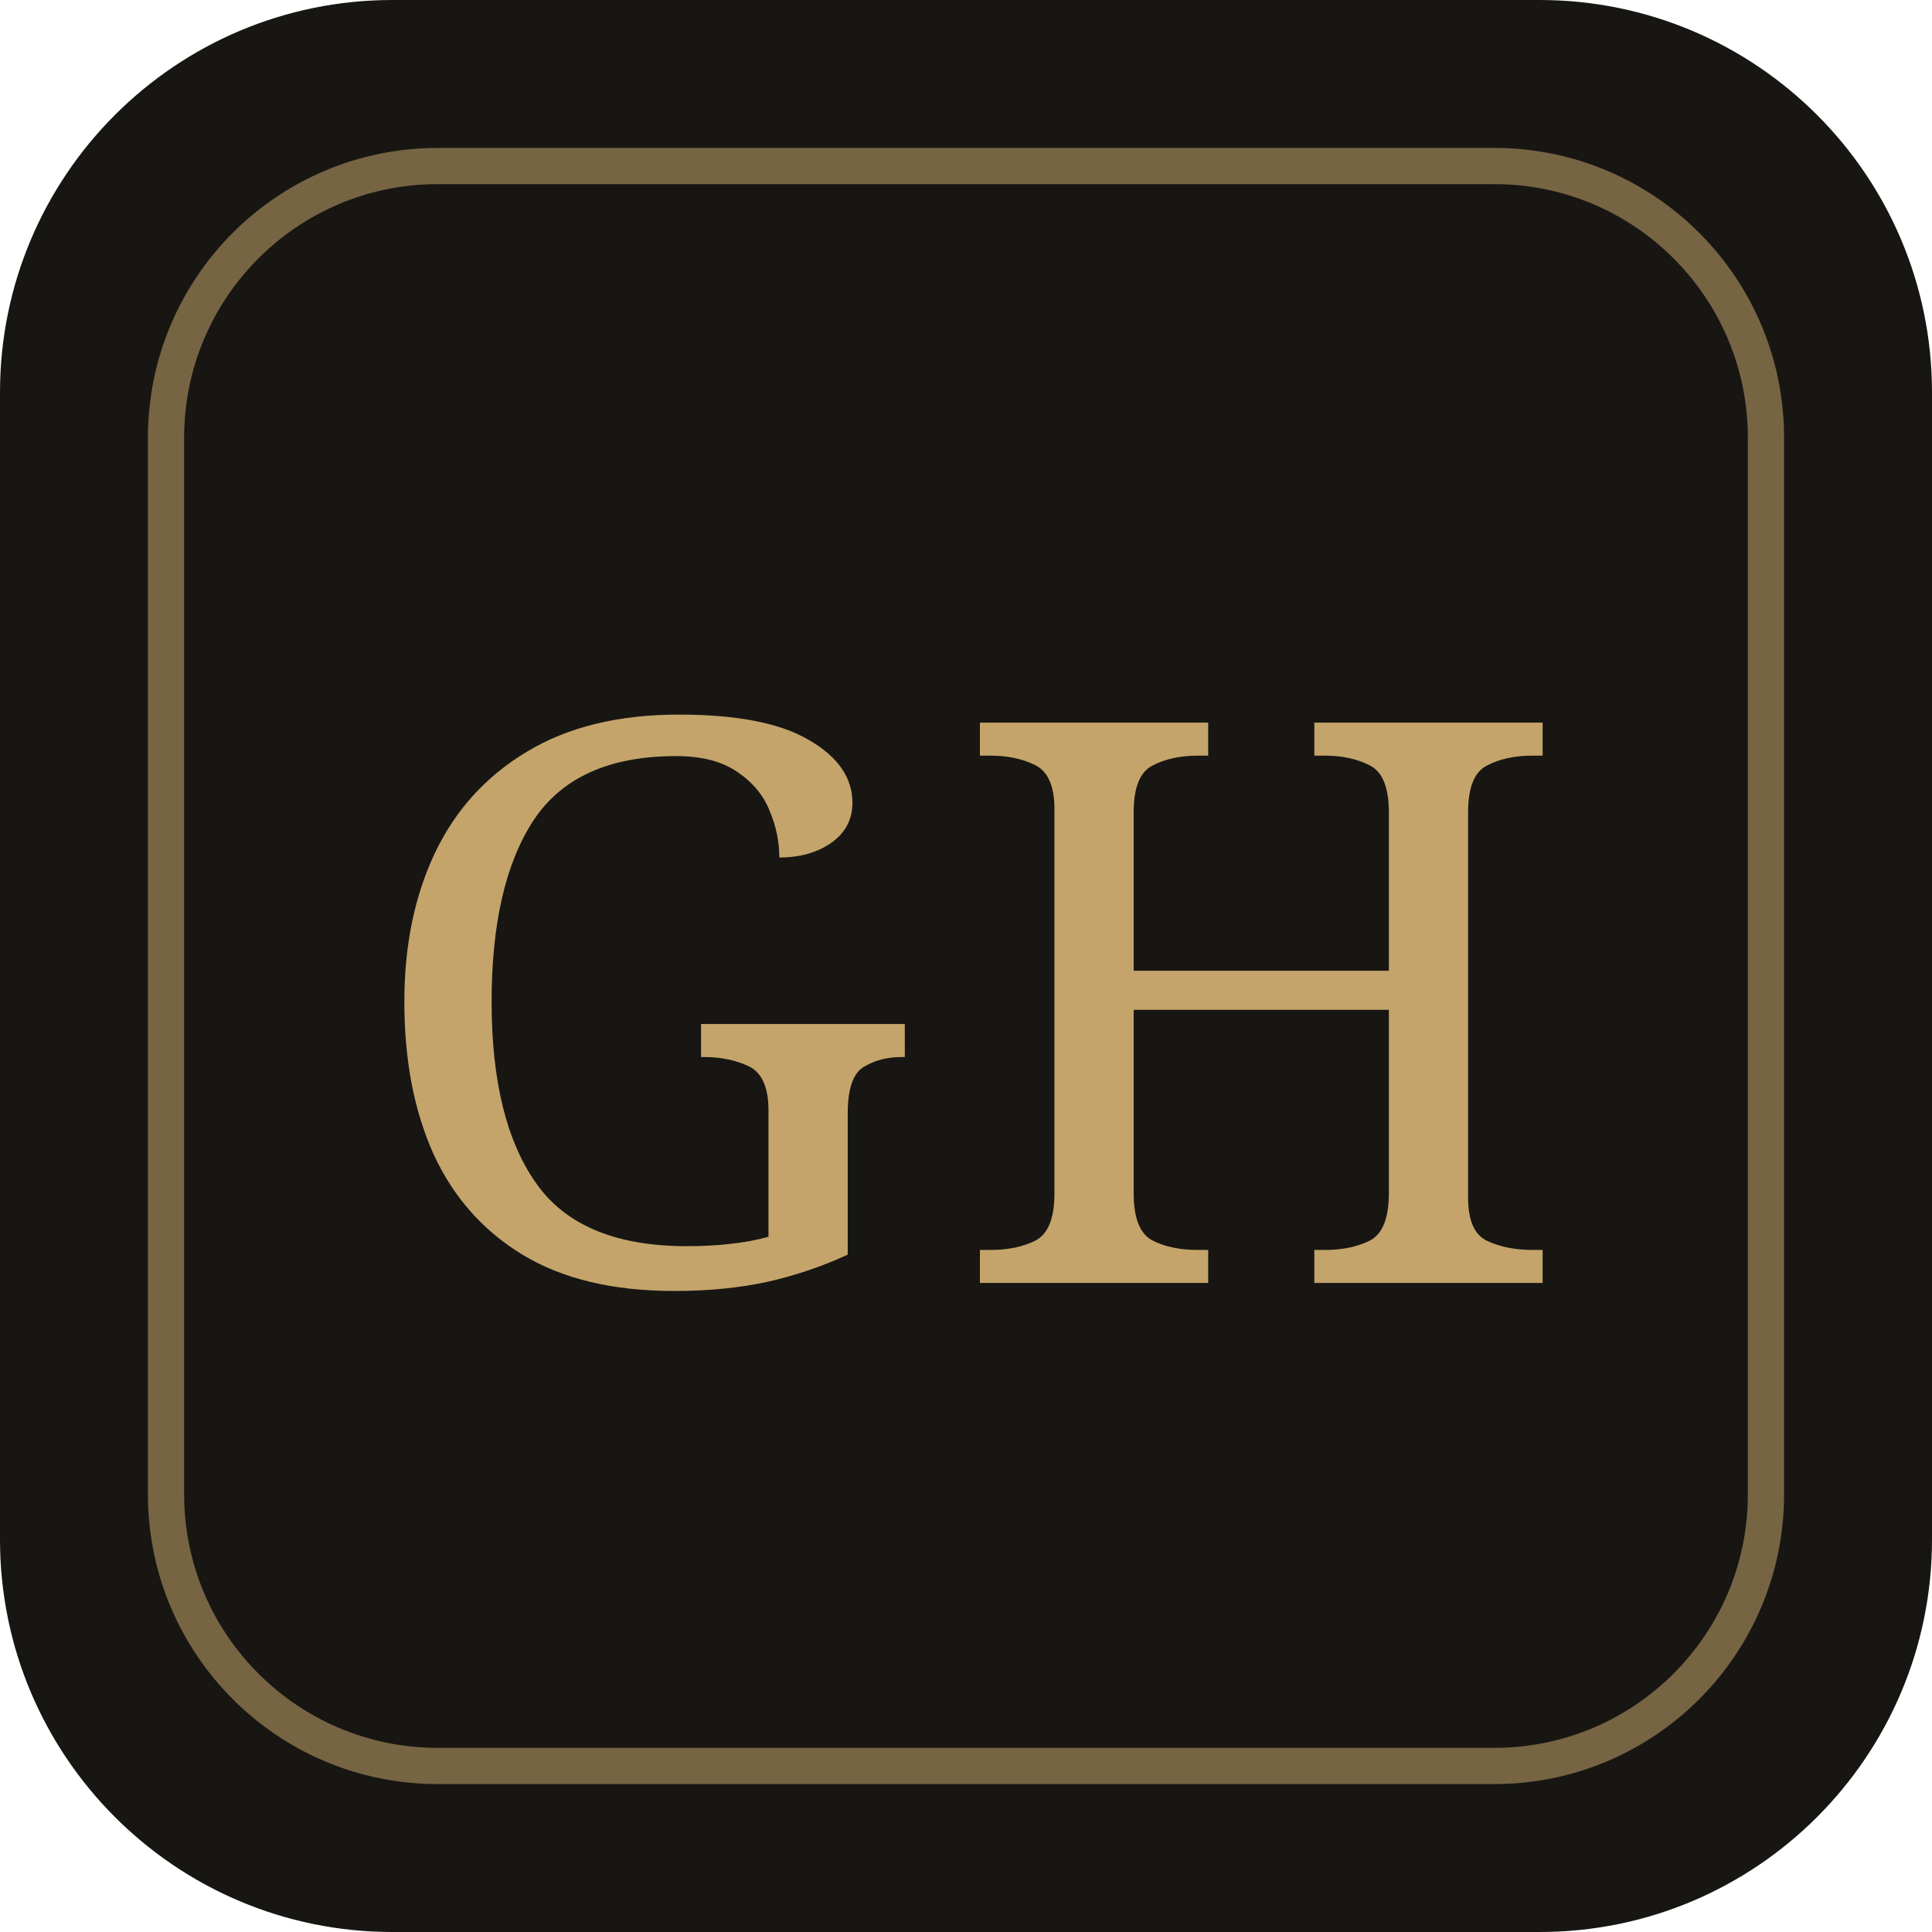
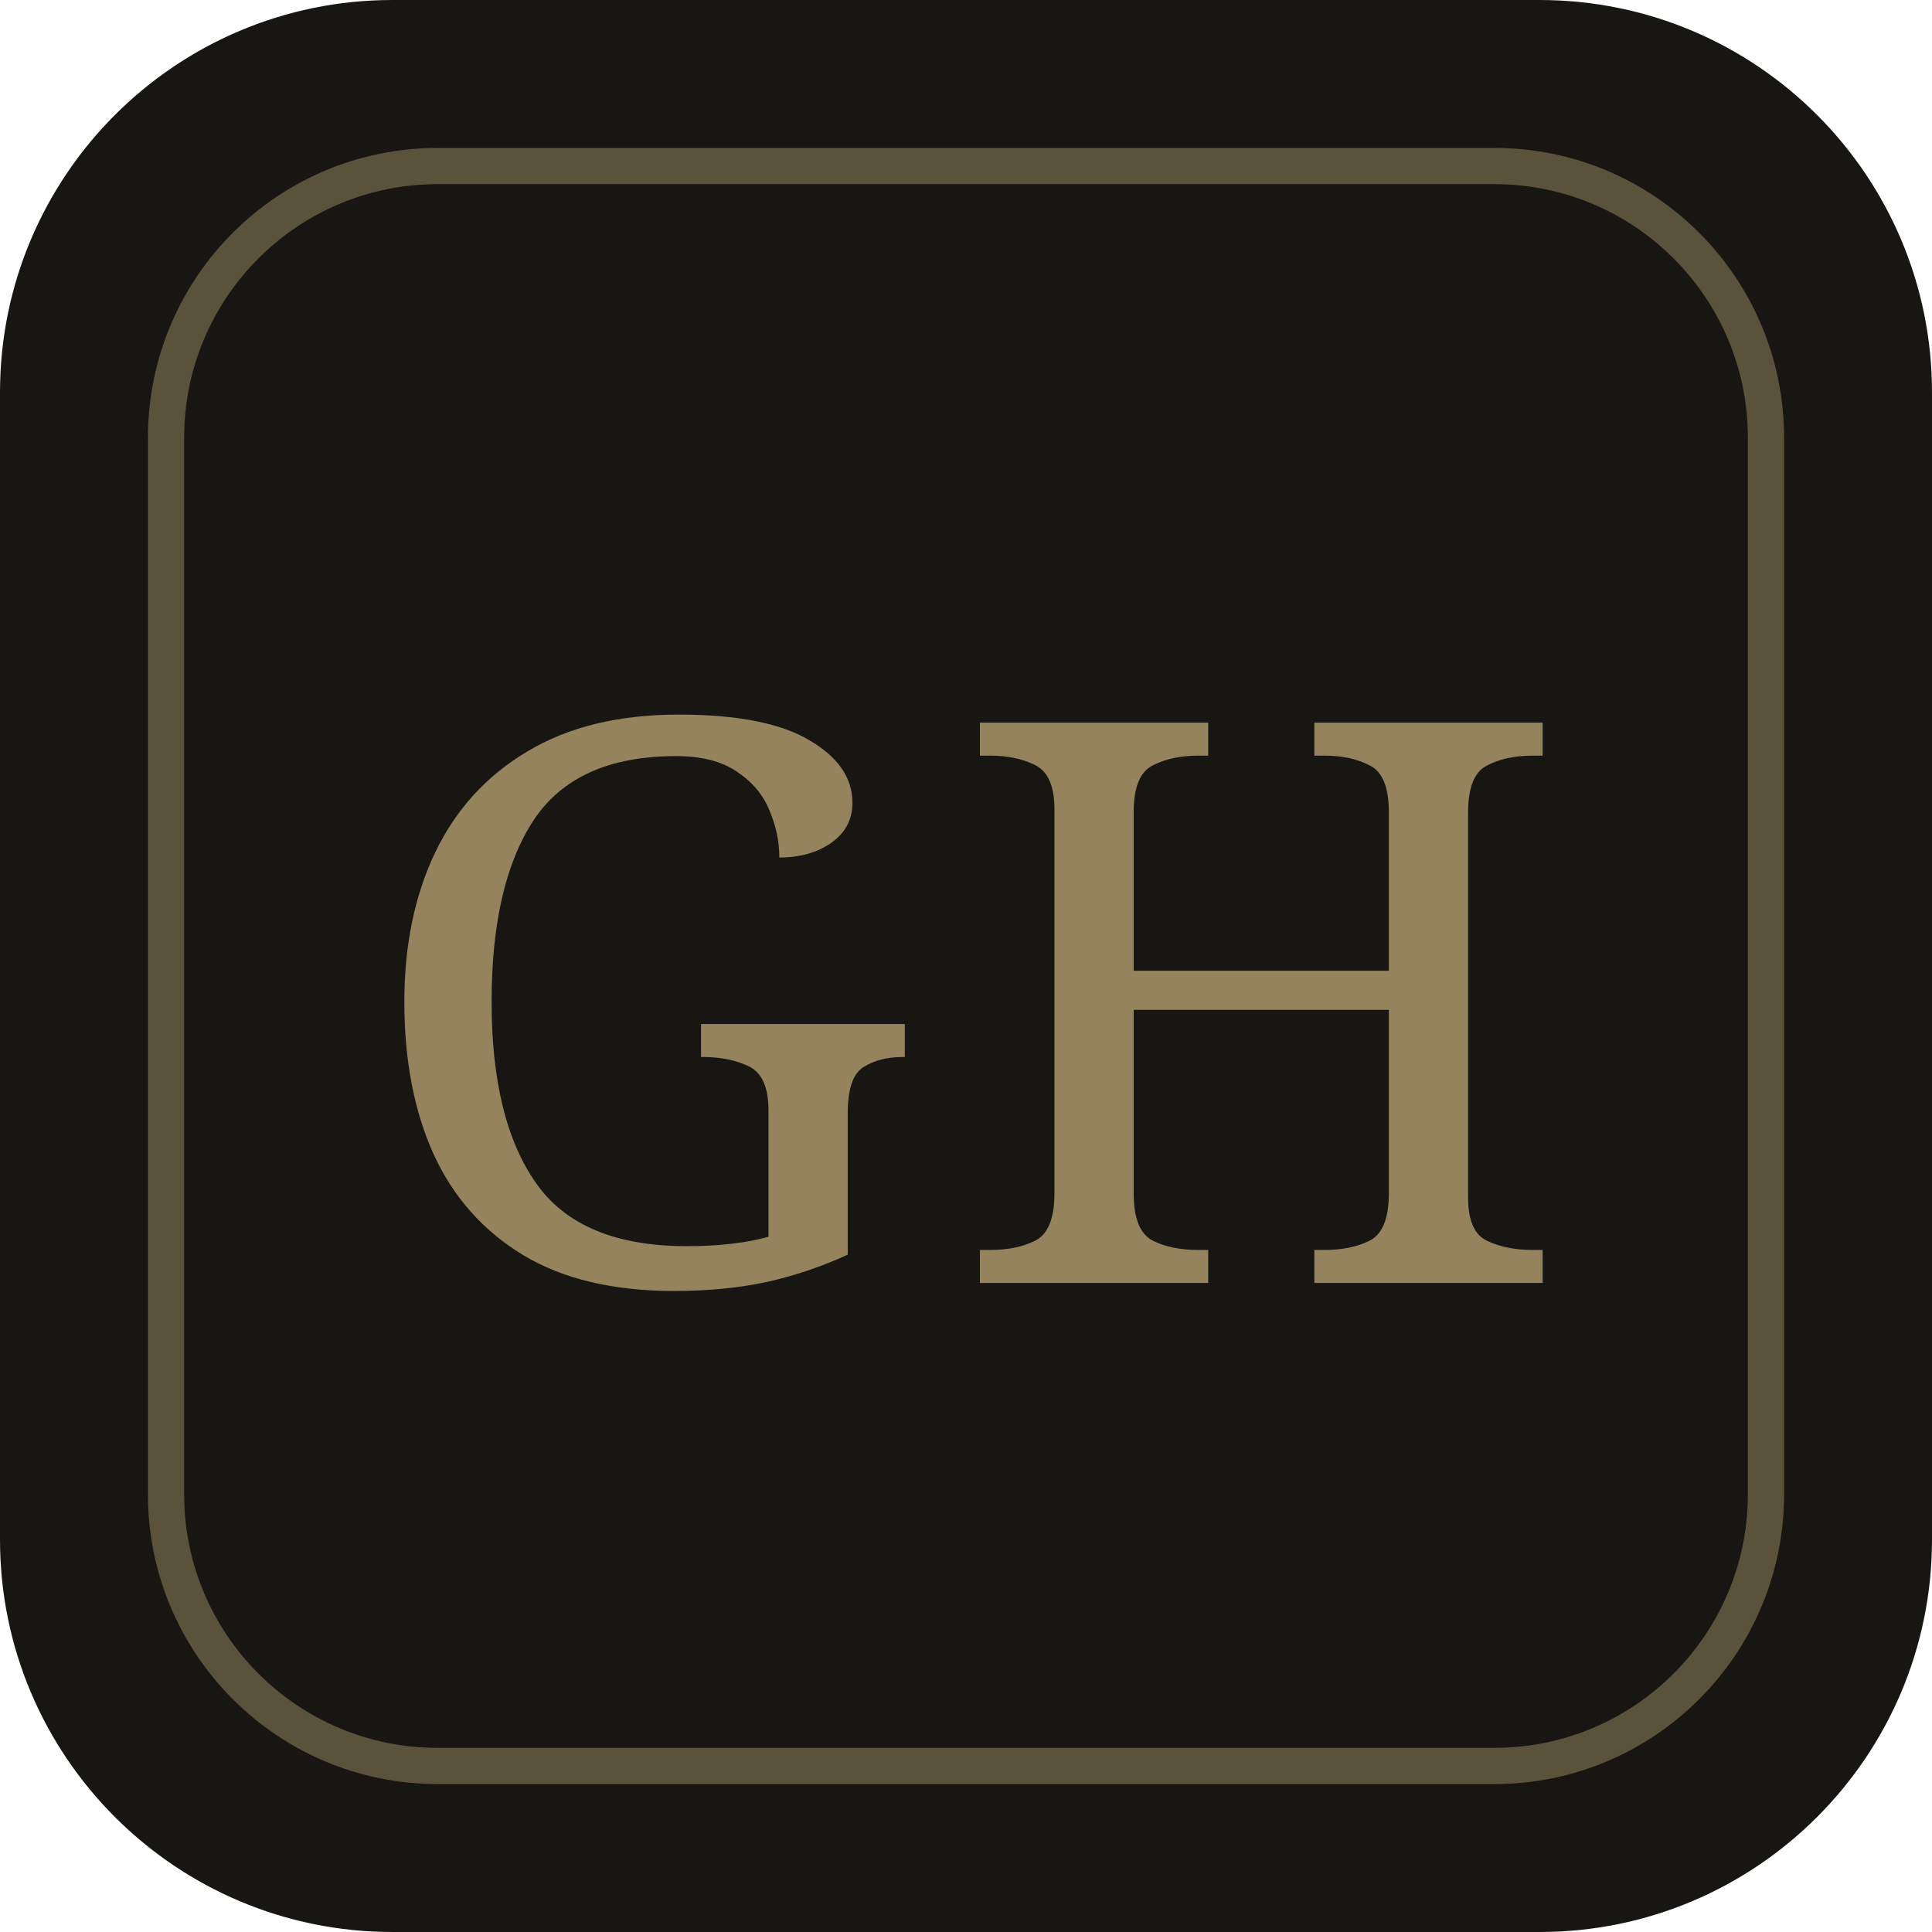
<svg xmlns="http://www.w3.org/2000/svg" viewBox="0 0 64 64">
  <rect width="64" height="64" rx="13" fill="#171613" />
-   <rect x="5.5" y="5.5" width="53" height="53" rx="9" fill="none" stroke="#C4A46A" stroke-width="1.2" opacity=".55" />
-   <text x="32" y="42.5" text-anchor="middle" font-family="Playfair Display, Georgia, serif" font-size="26" font-weight="500" fill="#C4A46A" letter-spacing="1">GH</text>
+   <rect x="5.5" y="5.5" width="53" height="53" rx="9" fill="none" stroke="#94835D" stroke-width="1.2" opacity=".55" />
+   <text x="32" y="42.5" text-anchor="middle" font-family="Playfair Display, Georgia, serif" font-size="26" font-weight="500" fill="#94835D" letter-spacing="1">GH</text>
</svg>
